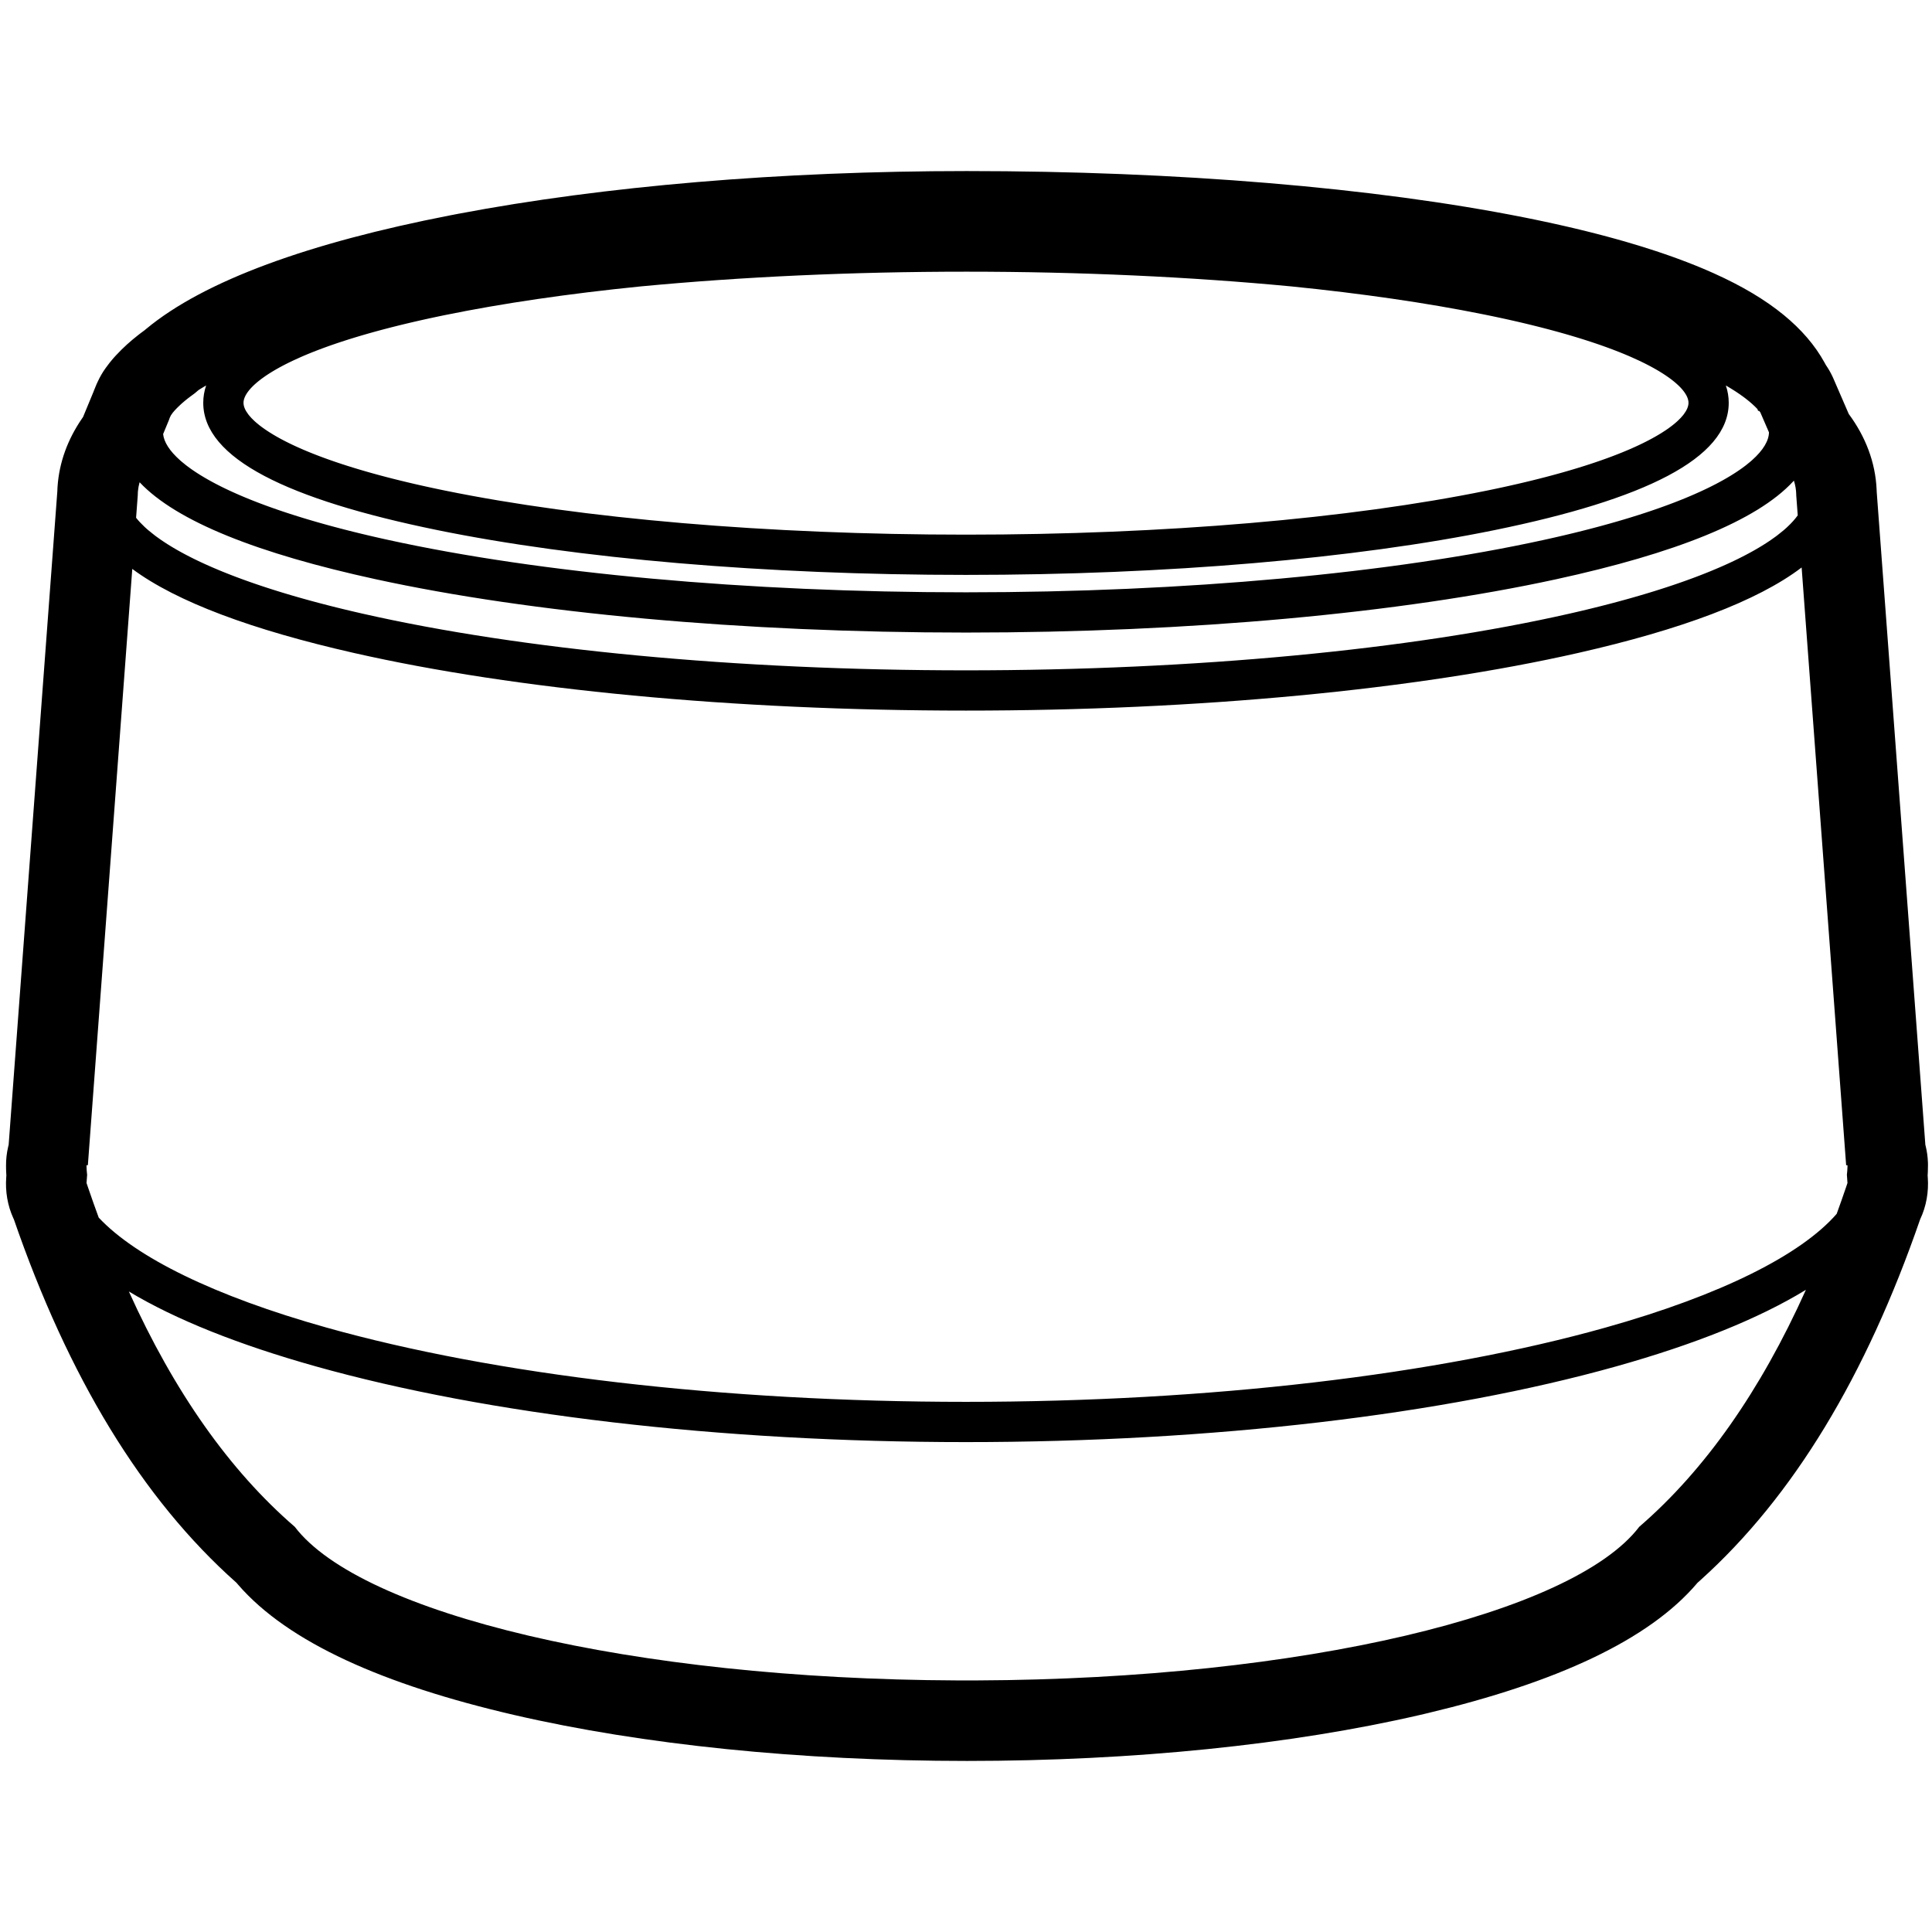
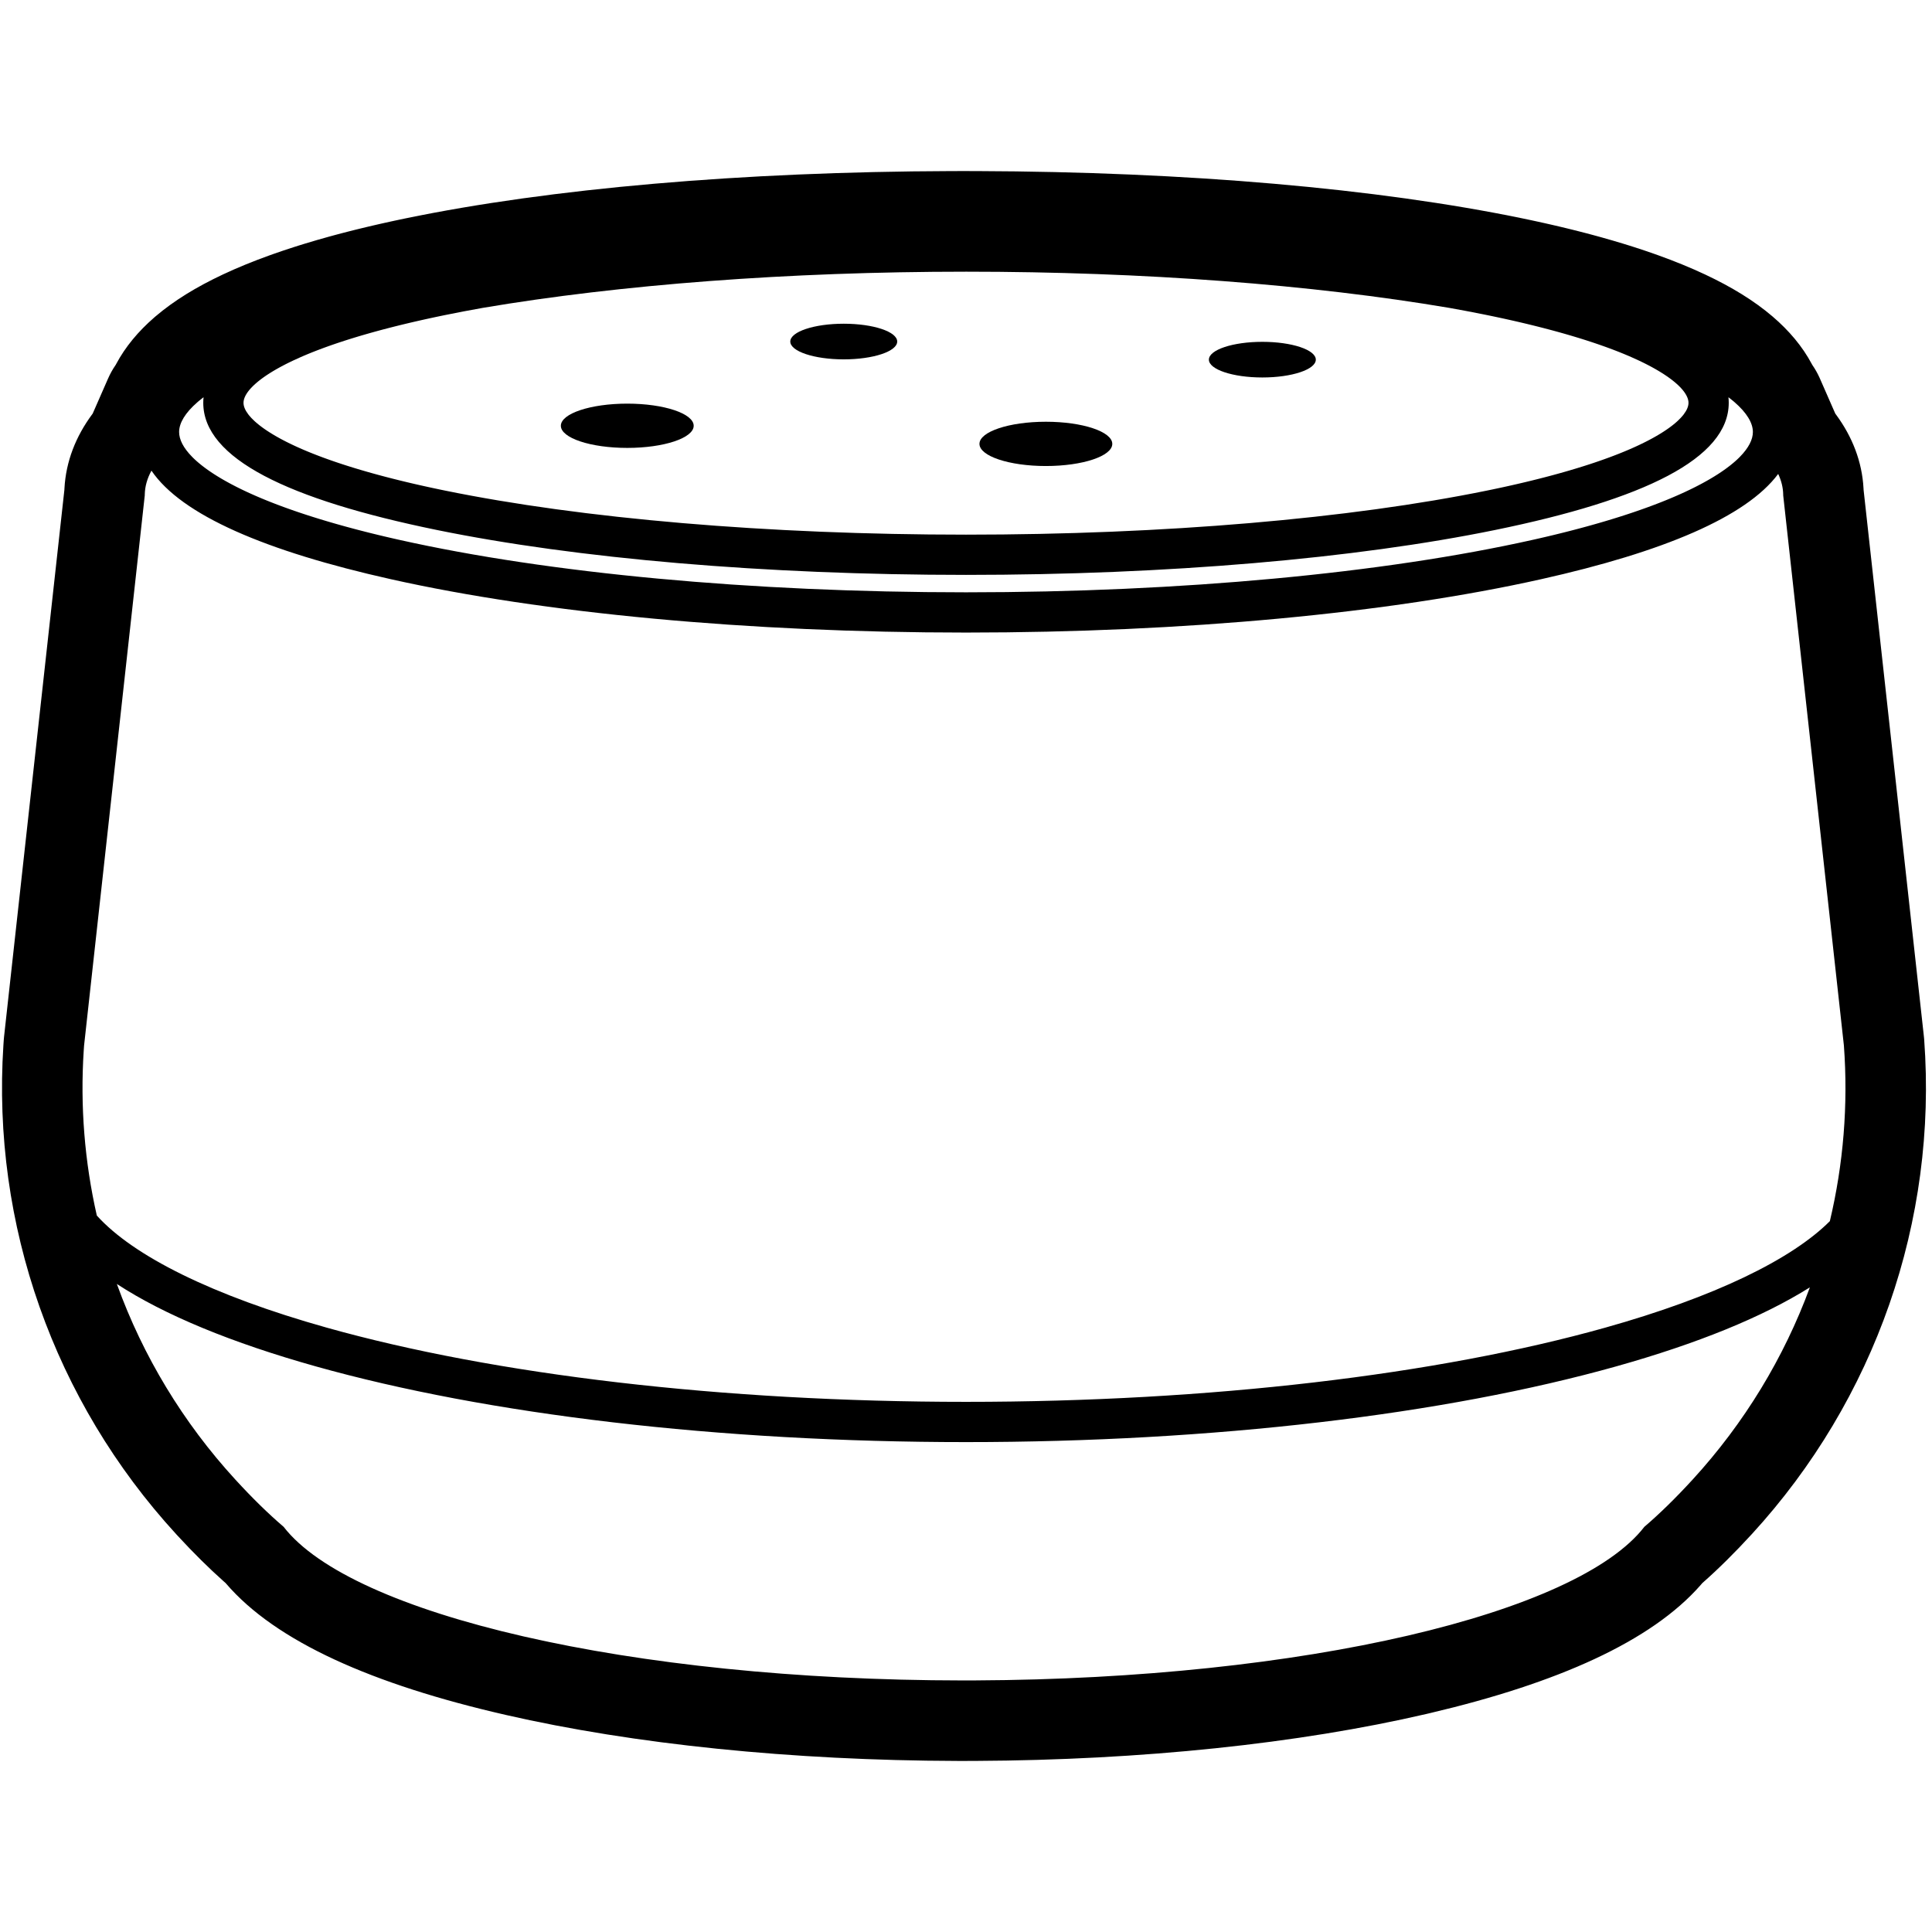
<svg xmlns="http://www.w3.org/2000/svg" height="960" viewBox="0 0 960 960" width="960">
-   <path d="m480.5 85c104.585 0 202.254 8.195 276.831 23.033l2.788.56 2.765.566c.459.095.917.19 1.374.285l2.73.575 2.707.581 2.683.587c.89.197 1.777.394 2.66.593l2.636.598c.437.1.874.201 1.309.301l2.6.607c.431.102.862.204 1.291.306l2.564.616 2.54.622 2.516.628 2.492.634 2.468.64c.409.107.817.214 1.225.322l2.431.649c.806.217 1.608.435 2.406.655l2.382.66c.79.221 1.575.443 2.357.666l2.332.672c4.639 1.35 9.129 2.736 13.465 4.157l2.155.713c1.071.358 2.133.719 3.185 1.081l2.091.728 2.065.734 2.039.74c3.039 1.114 5.991 2.248 8.852 3.402l1.895.772c.627.258 1.25.518 1.868.778l1.841.784c1.219.525 2.419 1.053 3.602 1.585 13.734 6.181 25.336 13.002 34.778 20.764 8.496 6.985 15.386 14.83 20.258 23.716l.401.743.143.273.209.302c1.169 1.717 2.213 3.539 3.116 5.455l.332.723.193.438 7.562 17.457.052.068c8.276 11.225 13.223 23.912 13.804 37.686l.029.842 24.173 324.533.142.557c.65 2.634 1.039 5.372 1.137 8.183l.02.768.005.661c0 1.082-.023 2.163-.068 3.243l-.053 1.079-.047.748.07.981c.524 7.125-.71 14.376-3.799 20.849-26.872 77.797-63.014 137.712-109.086 179.201l-1.399 1.252-.15.132-.089.109c-24.129 28.513-70.476 49.543-133.914 64.64l-1.928.456-2.04.476c-63.669 14.741-142.278 22.835-224.998 22.835-82.72 0-161.329-8.094-224.999-22.835-64.819-15.008-112.296-36.042-137.138-64.7l-.746-.871-.09-.109-.123-.109c-46.837-41.611-83.497-102.11-110.679-180.983l.171.506-.275-.588c-2.891-6.331-4.035-13.369-3.525-20.289l.007-.064.063-.876-.066-1.138-.027-.579-.023-.579-.033-1.159-.007-.419-.008-.789c-.035-3.306.333-6.522 1.056-9.602l.173-.708.072-.279 24.197-324.85.041-1.143.016-.344.041-.687c.842-12.215 5.099-23.519 12.035-33.674l.428-.62.205-.294 5.242-12.667.198-.544c.374-1.009.782-2.007 1.224-2.992l.337-.737.295-.619.044-.095c1.089-2.369 2.394-4.598 3.884-6.667l.453-.616.212-.281.034-.047c.81-1.116 1.663-2.2 2.558-3.256l.679-.786.578-.647c.238-.263.478-.523.719-.782 3.517-3.781 7.103-6.987 10.901-9.955l.737-.571.702-.535.713-.534 1.09-.805.698-.585c28.98-24.092 81.207-42.88 151.044-56.476l2.122-.41 2.199-.42c72.053-13.667 159.73-21.192 252.568-21.192zm416.845 555.9-.106.065c-23.38 14.294-55.162 27.035-94.117 37.971-85.379 23.97-200.444 37.634-323.121 37.634s-237.742-13.664-323.121-37.634c-38.256-10.74-69.594-23.22-92.85-37.203 22.579 49.974 50.058 88.949 82.437 116.926 32.95 43.206 167.467 75.686 329.127 76.331l4.907.01 4.907-.01c161.661-.645 296.178-33.125 329.123-76.33 32.562-28.133 60.167-67.387 82.815-117.76zm-113.196-316.449c-80.346 18.238-188.659 28.638-304.148 28.638s-223.802-10.399-304.148-28.638c-50.405-11.442-88.02-25.35-110.125-41.759l-22.069 296.308h-.658v.789c.03 1.052.096 2.101.206 3.146l.09.784-.296 4.114.775 2.29c1.72 5.052 3.479 10.017 5.276 14.897 18.431 19.667 57.287 38.954 113.233 54.661 83.484 23.438 196.76 36.889 317.715 36.889s234.231-13.451 317.715-36.889c57.711-16.202 97.236-36.214 114.919-56.523 1.557-4.279 3.089-8.624 4.591-13.034l.775-2.29-.296-4.119c.164-1.304.26-2.612.296-3.925v-.789h-.658l-22.121-297.02c-21.97 16.719-59.94 30.864-111.072 42.471zm107.234-85.642-.416.458c-18.203 19.679-58.936 35.762-117.711 48.561-77.469 16.87-181.902 26.489-293.256 26.489s-215.787-9.619-293.256-26.489c-58.416-12.721-99.01-28.686-117.375-48.201-.414 1.471-.69 2.951-.825 4.439l-.039.491-.055 1.603-.829 11.119c1.166 1.471 2.555 2.965 4.17 4.479l.657.605.681.607.705.609c.956.813 1.977 1.631 3.063 2.452l.826.617c.699.515 1.423 1.031 2.173 1.548l.912.621c.462.311.933.622 1.414.934l.973.624c.164.104.33.208.496.312l1.01.625 1.035.626c.175.104.35.209.527.313l1.072.627c.181.105.363.209.545.314l1.11.628c.187.105.375.209.564.314l1.147.629c.193.105.388.21.583.314l1.324.702 1.351.7 1.377.698 1.403.695 1.43.693c.721.346 1.452.691 2.193 1.035l1.494.687c.754.343 1.517.685 2.29 1.025l1.559.68c1.048.453 2.112.904 3.193 1.353l1.635.672c.275.112.55.223.827.335l1.672.668 1.697.665c.285.111.571.221.858.332l1.734.661c.291.11.583.22.876.329l1.771.656 1.796.653 1.82.65c.305.108.612.216.919.324l1.856.646c.934.322 1.877.643 2.829.963l1.916.638 1.94.634 1.964.631 1.987.628c.333.104.667.209 1.002.313l2.022.623 2.045.619c.343.103.687.206 1.031.308l2.08.614 2.103.61 2.126.607 2.148.603c.36.1.721.2 1.083.3l2.182.598 1.1.297 2.216.592 2.238.588 2.26.584 2.282.581 2.304.577 2.326.573 2.348.569 2.369.565 2.391.561 2.412.556c.404.092.808.185 1.214.277 78.776 17.882 185.632 28.142 299.721 28.142s220.944-10.259 299.721-28.142l2.423-.554c.402-.093.803-.186 1.203-.279l2.391-.561 2.369-.565 2.348-.569 2.326-.573 2.304-.577 2.282-.581 2.26-.584 2.238-.588 2.216-.592 2.194-.596c.364-.1.727-.199 1.088-.299l2.16-.601c.358-.101.715-.201 1.071-.302l2.126-.607 2.103-.61 2.08-.614 2.057-.617 2.034-.621c.337-.104.673-.208 1.008-.312l1.999-.626 1.975-.629 1.952-.633c.323-.106.646-.212.967-.318l1.916-.638c.635-.213 1.265-.427 1.892-.641l1.868-.644c.619-.215 1.233-.431 1.844-.647l1.82-.65 1.796-.653 1.771-.656 1.747-.659c.289-.11.577-.22.864-.331l1.709-.664c.283-.111.565-.222.845-.333l1.672-.668c.277-.112.552-.223.827-.335l1.635-.672c1.081-.449 2.146-.9 3.193-1.353l1.559-.68c.773-.341 1.536-.683 2.29-1.025l1.494-.687c.741-.344 1.472-.689 2.193-1.035l1.43-.693 1.403-.695 1.377-.698 1.351-.7 1.324-.702 1.159-.629c.191-.105.381-.21.57-.314l1.122-.628c.37-.209.736-.419 1.097-.628l1.072-.627 1.048-.626c.173-.104.344-.209.514-.313l1.01-.625c.166-.104.332-.208.496-.312l.973-.624c.481-.312.952-.623 1.414-.934l.912-.621c.75-.517 1.474-1.033 2.173-1.548l.826-.617c1.086-.822 2.106-1.639 3.063-2.452l.705-.609.681-.607.657-.605c2.059-1.929 3.75-3.827 5.079-5.684l-.739-9.914-.005-.46c-.046-2.317-.437-4.615-1.163-6.891zm-788.953-47.271-.101.06-1.007.59c-.166.098-.33.196-.494.294l-.97.588c-.479.294-.948.587-1.407.88l.266-.171c-.11.09-.22.18-.329.27l-1.459 1.235-.19.152-.353.269-1.704 1.255-.646.485-.697.536-.743.587-.517.42-.533.443-.825.708c-.093.082-.187.164-.281.248l-.57.513c-.479.437-.966.899-1.458 1.385l-.592.596c-.099.101-.198.204-.297.307l-.595.632c-.099.107-.198.216-.298.325-.584.644-1.056 1.258-1.436 1.844l-.182.291-.063.001-.161.387c-.307.557-.531 1.087-.693 1.593l-.09.301-2.949 7.124c.412 3.955 3.185 8.384 8.455 13.056l.649.566c.661.567 1.359 1.137 2.093 1.71l.747.574c.126.096.254.192.383.288l.783.577c.265.193.535.386.808.579l.833.58c.282.194.568.388.858.582l.882.584c.298.195.601.39.907.585l.932.586c.157.098.316.196.475.294l.97.588.995.589c.504.295 1.017.59 1.539.886l1.057.592c.178.099.358.197.538.296l1.095.593 1.121.593.57.297c.641.332 1.292.663 1.952.994l1.335.66c.225.11.45.219.677.329l1.374.656c.231.109.463.218.697.327l1.413.653c.951.434 1.919.867 2.904 1.299l1.491.646c.251.107.502.215.755.322l1.529.642.774.32 1.567.638c.263.106.528.212.793.318l1.605.634c.27.105.54.211.812.316l1.643.63c.828.314 1.665.628 2.511.94l1.705.623 1.729.62c.29.103.582.206.874.309l1.766.616 1.79.613c.3.102.602.204.904.305l1.827.608 1.851.605 1.874.602 1.898.599 1.922.596 1.945.593c.326.099.653.197.981.295l1.98.588c.332.098.665.195.999.293l2.015.583c.338.097.677.194 1.016.29l2.05.578c.344.096.688.192 1.033.288l2.084.573 2.107.569 2.129.565c.357.094.714.188 1.073.281l2.163.56 2.185.556 2.207.553 2.229.549 2.251.545 2.273.541 2.295.538c.384.089.769.178 1.155.267l2.327.532 2.348.528 2.37.524c75.447 16.539 177.792 26.028 287.065 26.028s211.618-9.489 287.065-26.028l2.37-.524 2.348-.528 1.166-.265 2.316-.534 2.295-.538 2.273-.541 2.251-.545 2.229-.549 2.207-.553c.366-.092.731-.185 1.095-.278l2.174-.558 2.152-.562c.357-.094.713-.188 1.067-.282l2.118-.567 2.095-.571 2.073-.574c.344-.096.686-.192 1.028-.288l2.038-.579c.338-.097.675-.194 1.011-.291l2.004-.584c.332-.098.663-.196.993-.293l1.969-.589 1.945-.593 1.922-.596 1.898-.599 1.874-.602 1.851-.605 1.827-.608c.302-.102.604-.203.904-.305l1.79-.613 1.766-.616c.292-.103.584-.206.874-.309l1.729-.62c.286-.104.571-.207.855-.311l1.692-.624c.56-.209 1.116-.418 1.668-.627l1.643-.63c.272-.105.542-.211.812-.316l1.605-.634c.265-.106.53-.212.793-.318l1.567-.638c.259-.107.517-.213.774-.32l1.529-.642c.253-.107.504-.214.755-.322l1.491-.646c.985-.431 1.953-.864 2.904-1.299l1.413-.653c.233-.109.466-.218.697-.327l1.374-.656c.227-.11.453-.219.677-.329l1.335-.66c.661-.33 1.311-.662 1.952-.994.191-.099.381-.198.57-.297l1.121-.593c.185-.099.368-.198.551-.296l1.083-.592c.178-.099.356-.197.532-.296l1.045-.591c.344-.197.684-.394 1.02-.59l.995-.589c.164-.098.326-.196.488-.294l.957-.588.932-.586c.307-.195.609-.39.907-.585l.882-.584c.435-.291.861-.582 1.277-.873l.82-.58c.135-.096.268-.193.401-.289l.783-.577c.129-.096.256-.192.383-.288l.747-.574c.734-.573 1.432-1.143 2.093-1.71l.649-.566c5.73-5.08 8.509-9.873 8.509-14.083l-.003.165-4.326-9.986c-.191-.23-.388-.461-.592-.692l-.493.001-.309-.881c-1.616-1.714-3.579-3.469-5.898-5.252l-.759-.575-.783-.577c-.663-.482-1.352-.965-2.067-1.45l-.87-.583c-.147-.097-.295-.195-.444-.292l-.907-.585c-.46-.293-.929-.586-1.407-.88l-.97-.588c-.327-.196-.659-.393-.995-.589l-.607-.353c.949 2.791 1.429 5.663 1.429 8.618 0 27.67-42.145 48.057-116.073 63.184-69.468 14.214-163.097 22.316-262.927 22.316s-193.459-8.103-262.927-22.316c-73.928-15.126-116.073-35.514-116.073-63.184 0-2.956.481-5.828 1.43-8.62zm377.57-56.539c-56.734 0-111.6 2.558-161.804 7.332-35.756 3.6-68.571 8.397-97.114 14.237l-1.132.233c-.376.078-.752.155-1.126.233l-2.236.47c-.371.079-.741.157-1.11.236l-2.204.475-2.182.479-2.16.483c-.358.081-.715.162-1.072.243l-2.127.488-2.105.491-2.082.495-2.06.498c-.341.083-.682.167-1.021.25l-2.026.503-2.003.507-1.98.51-1.957.513c-.324.086-.648.172-.97.258l-1.922.518-1.899.521-1.875.524-1.852.527-1.828.53-1.804.533-1.78.536-1.756.539-1.732.542-1.707.544-1.683.547-1.658.55c-.274.092-.548.184-.82.276l-1.621.554c-.536.185-1.068.371-1.596.557l-1.571.559-1.545.562c-.255.094-.51.188-.763.282l-1.507.565-1.482.568-1.456.57c-.241.095-.48.191-.718.286l-1.417.574c-.234.096-.467.192-.699.288l-1.378.577c-.228.096-.454.193-.679.289l-1.339.58c-1.326.581-2.611 1.166-3.857 1.754l-1.232.589-1.062.519-1.036.518c-.171.086-.34.173-.508.259l-.998.517-.972.515-.946.514-.921.512c-.151.085-.302.17-.451.255l-.883.509c-.29.17-.576.339-.858.508l-.833.506c-.273.168-.543.336-.808.503l-.783.501-.758.499-.733.496-.708.493-.683.491-.659.488c-.323.243-.637.485-.942.726l-.597.48-.573.476-.549.473c-.268.236-.528.47-.778.703l-.488.464c-.238.231-.467.46-.688.688l-.428.454c-.208.226-.408.45-.598.673l-.369.443c-1.846 2.276-2.745 4.37-2.745 6.204 0 1.715.787 3.658 2.399 5.766l.345.438c.714.881 1.571 1.79 2.571 2.721l.512.468c.087.078.176.157.265.235l.549.473c.28.237.57.476.869.716l.61.481c.207.161.419.323.634.485l.659.488c.112.082.225.163.339.245l.696.492c.118.082.237.165.357.247l.733.496.758.499.783.501.808.503c.137.084.274.168.413.253l.845.507.87.509c.147.085.295.17.445.255l.908.511.934.513c.158.086.317.171.476.257l.972.515.998.517c.168.086.338.172.508.259l1.036.518 1.062.519c.406.197.817.393 1.232.589l1.259.587c.636.293 1.282.585 1.939.876l1.326.581c.223.097.447.193.673.29l1.365.578 1.391.576c.234.096.469.191.705.287l1.43.572 1.456.57 1.482.568c.249.094.499.189.75.283l1.52.564 1.545.562 1.571.559 1.596.557c.268.093.537.185.807.277l1.633.553c.274.092.55.184.826.275l1.67.549 1.695.546 1.719.543 1.744.54 1.768.537 1.792.535 1.816.532 1.84.529 1.864.526 1.887.523 1.911.519c.32.086.642.172.964.259l1.946.515 1.969.511 1.992.508 3.03.756 2.049.5 2.071.497 2.094.493 2.116.49c.354.081.71.162 1.066.243l2.149.484 2.171.481 2.193.477 2.215.473 2.236.47 2.258.466c68.041 13.922 160.353 21.91 258.918 21.91s190.877-7.989 258.918-21.91l2.258-.466 2.236-.47 2.215-.473 2.193-.477 2.171-.481c.36-.08.719-.161 1.077-.242l2.138-.486 2.116-.49 2.094-.493 2.071-.497 2.049-.5 3.03-.756c.334-.084.667-.169.999-.254l1.98-.51 1.957-.513 1.934-.516 1.911-.519 1.887-.523 1.864-.526 1.84-.529 1.816-.532 1.792-.535 1.768-.537 1.744-.54 1.719-.543 1.695-.546c.28-.091.56-.183.838-.274l1.658-.55c.274-.092.548-.184.82-.276l1.621-.554 1.596-.557 1.571-.559 1.545-.562 1.52-.564c.251-.094.501-.189.75-.283l1.482-.568 1.456-.57 1.43-.572c.236-.096.471-.191.705-.287l1.391-.576 1.365-.578c.225-.097.45-.193.673-.29l1.326-.581c.656-.291 1.302-.583 1.939-.876l1.259-.587c.415-.196.826-.392 1.232-.589l1.062-.519c.175-.086.349-.173.521-.259l1.023-.518.998-.517.972-.515c.16-.086.319-.171.476-.257l.934-.513.908-.511c.149-.085.297-.17.445-.255l.87-.509c.143-.085.285-.169.426-.254l.833-.506.808-.503.783-.501.758-.499.733-.496c.12-.082.239-.165.357-.247l.696-.492c.114-.082.227-.163.339-.245l.659-.488c.215-.162.427-.324.634-.485l.61-.481c.299-.24.588-.479.869-.716l.549-.473c.089-.079.178-.157.265-.235l.512-.468c1.001-.931 1.857-1.84 2.571-2.721l.345-.438c1.612-2.107 2.399-4.05 2.399-5.766 0-1.834-.899-3.927-2.745-6.204l-.369-.443c-.19-.223-.39-.447-.598-.673l-.428-.454c-.22-.228-.449-.457-.688-.688l-.488-.464c-.25-.233-.509-.467-.778-.703l-.549-.473-.573-.476-.597-.48c-.305-.241-.619-.483-.942-.726l-.659-.488-.683-.491-.708-.493-.733-.496-.758-.499-.783-.501c-.398-.251-.804-.503-1.221-.756l-.845-.507c-.286-.169-.576-.339-.87-.509l-.896-.51-.921-.512-.946-.514-.972-.515c-.164-.086-.329-.172-.496-.258l-1.01-.517-1.036-.518-1.062-.519-1.232-.589c-1.246-.588-2.532-1.172-3.857-1.754l-1.339-.58c-.225-.097-.452-.193-.679-.289l-1.378-.577c-.232-.096-.465-.192-.699-.288l-1.417-.574c-.238-.095-.478-.191-.718-.286l-1.456-.57-1.482-.568-1.507-.565c-.507-.188-1.018-.376-1.533-.563l-1.558-.56-1.583-.558c-.532-.186-1.068-.371-1.608-.555l-1.633-.553-1.658-.55-1.683-.547c-.282-.091-.566-.182-.851-.273l-1.719-.543-1.744-.54-1.768-.537-1.792-.535-1.816-.532-1.84-.529-1.864-.526-1.887-.523-1.911-.519-1.934-.516-1.957-.513c-.328-.085-.657-.17-.987-.255l-1.992-.508-2.015-.505-2.037-.502c-.341-.083-.684-.167-1.027-.25l-2.071-.497-2.094-.493-2.116-.49-2.138-.486c-.358-.081-.717-.161-1.077-.242l-2.171-.481-2.193-.477-2.215-.473c-.371-.079-.743-.157-1.115-.235l-2.247-.468-3.18-.648c-28.093-5.659-60.235-10.317-95.184-13.833-50.172-4.767-104.996-7.321-161.685-7.321z" />
+   <g fill="#000" fill-rule="evenodd">
+     <path d="m478.437 85 6.879.01c104.327.327 199.271 8.629 271.182 23.506 1.399.289 2.789.581 4.17.875l2.75.592 2.725.598c.452.1.903.201 1.353.301l2.688.608 2.664.614 2.639.62 2.614.627 2.589.633c.429.106.858.212 1.285.319l2.552.643 2.527.649c.419.109.837.218 1.254.327l2.489.659c.825.221 1.647.442 2.464.665l2.438.672c3.638 1.012 7.19 2.047 10.654 3.103l2.297.707c.381.118.76.237 1.139.356l2.258.717c3.367 1.08 6.646 2.182 9.835 3.305l2.113.752c8.398 3.022 16.157 6.199 23.251 9.531 13.208 6.204 24.393 13.061 33.514 20.856 8.188 6.998 14.82 14.83 19.514 23.632l.212.402.113.163c1.334 1.936 2.509 4.006 3.5 6.196l.196.44 7.647 17.435.424.573c8.04 10.945 12.902 23.287 13.612 36.689l.03.636 29.975 271.708c.027.24.051.481.073.722l.06.723c6.64 90.05-24.31 178.838-85.604 245.692-8.448 9.215-16.637 17.329-24.61 24.35l-.036.03-.821.952c-24.545 28.015-70.972 48.693-134.372 63.624l-2.028.474c-63.226 14.685-141.386 22.926-223.96 23.299l-4.959.013h-3.874c-82.608-.211-161.005-8.303-224.601-22.875-66.026-15.129-114.165-36.357-139.005-65.355l-.113-.134-1.034-.914c-7.338-6.532-14.859-13.984-22.598-22.365l-1.013-1.1c-60.663-66.166-91.624-153.841-85.792-242.991l.176-2.536c.037-.538.086-1.074.145-1.61l29.974-271.703.033-.687c.723-13.457 5.64-25.863 13.764-36.851l.267-.359 7.65-17.441c1.032-2.353 2.273-4.571 3.696-6.636l.112-.163.213-.402c4.577-8.582 10.996-16.242 18.903-23.106l.611-.526c9.121-7.795 20.306-14.652 33.514-20.856 7.094-3.332 14.853-6.509 23.251-9.531l2.113-.752c3.189-1.124 6.468-2.225 9.835-3.305l2.258-.717c.378-.119.758-.238 1.139-.356l2.297-.707c3.849-1.173 7.807-2.32 11.87-3.439l2.451-.669c.411-.111.822-.222 1.235-.332l2.489-.659c.417-.109.835-.218 1.254-.327l2.527-.649 2.552-.643c.427-.107.856-.213 1.285-.319l2.589-.633 2.614-.627 2.639-.62 2.664-.614c.446-.102.893-.203 1.341-.305l2.701-.604 2.725-.598c.456-.099.913-.198 1.372-.297l2.762-.588c.925-.195 1.853-.389 2.786-.582 71.911-14.877 166.855-23.178 271.236-23.506zm-420.369 553.0.09.251c12.845 35.466 32.69 68.48 58.815 96.974 8.414 9.177 16.398 16.989 23.952 23.435 33.642 43.577 171.9 76.243 337.454 76.34h1.242l4.959-.013c163.35-.738 299.189-33.186 332.495-76.327 7.554-6.446 15.538-14.258 23.952-23.435 25.775-28.113 45.438-60.627 58.296-95.554-23.559 14.82-56.075 27.999-96.202 39.265-85.379 23.97-200.444 37.634-323.121 37.634s-237.742-13.664-323.121-37.634c-41.628-11.687-75.065-25.434-98.811-40.936zm17.189-404.138-.039.076c-2.088 3.855-3.201 7.78-3.28 11.763l-.005.46-30.156 273.346-.165 2.371c-1.818 27.793.439 55.43 6.497 82.12 18.033 20.021 57.261 39.705 114.176 55.684 83.484 23.438 196.76 36.889 317.715 36.889s234.231-13.451 317.715-36.889c54.276-15.238 92.467-33.845 111.53-52.901 6.721-28.307 9.158-57.714 6.978-87.274l-30.156-273.346-.005-.46c-.069-3.446-.912-6.849-2.49-10.201-15.939 21.368-57.001 38.713-117.841 52.316-75.491 16.879-177.242 26.501-285.732 26.501s-210.241-9.623-285.732-26.501c-62.389-13.949-103.98-31.833-119.012-53.954zm783.599-36.49c.096.921.145 1.849.145 2.787 0 27.67-42.145 48.057-116.073 63.184-69.468 14.214-163.097 22.316-262.927 22.316s-193.459-8.103-262.927-22.316c-73.928-15.126-116.073-35.514-116.073-63.184 0-.937.048-1.866.145-2.787-.812.62-1.583 1.236-2.312 1.848l-.674.575c-6.172 5.352-9.159 10.415-9.159 14.864 0 3.734 2.104 7.901 6.429 12.308l.564.564c.096.094.193.188.291.283l.601.568c.102.095.205.19.309.285l.637.571c.108.095.217.191.328.286l.674.575c.343.288.695.576 1.056.866l.735.58c.373.29.756.581 1.148.873l.796.584c.404.293.818.586 1.241.88l.858.588.883.59.908.591c.153.099.308.197.463.296l.945.593c.16.099.32.198.482.297l.983.595c.166.099.333.198.501.298l1.02.596 1.046.597c.705.398 1.428.797 2.167 1.197l1.122.599c.634.335 1.279.67 1.933 1.003l1.322.666 1.348.664 1.374.661 1.4.659 1.427.657c.72.328 1.449.655 2.188.98l1.491.65 1.517.648c.255.108.511.215.768.323l1.555.644c.261.107.524.214.787.321l1.593.64c.268.106.536.213.806.319l1.63.636 1.655.633 1.68.63 1.705.627 1.729.624 1.754.621 1.778.618c.298.103.598.205.898.308l1.814.614 1.838.611 1.862.607 1.886.604 1.91.601 1.933.598 1.957.594 1.98.591 2.003.588 2.026.584c.34.097.68.194 1.022.291l2.061.579 2.083.575c.349.096.699.191 1.05.286l2.117.57c.355.095.71.189 1.067.284l2.151.564c.36.094.722.187 1.084.281l2.184.559 2.206.555 2.228.551 2.25.547 2.272.543c.38.09.762.18 1.144.27l2.304.537 2.326.533 2.347.529c73.943 16.533 174.258 26.019 281.368 26.019s207.425-9.487 281.368-26.019c.393-.088.785-.176 1.176-.264l2.336-.531 2.315-.535 2.294-.539c.38-.09.76-.181 1.139-.271l2.261-.545 2.239-.549 2.217-.553 2.195-.557 2.173-.561c.36-.094.72-.188 1.078-.282l2.14-.566c.355-.095.709-.189 1.061-.284l2.106-.572c.349-.096.697-.191 1.045-.287l2.072-.577 2.049-.581 2.026-.584 2.003-.588 1.98-.591 1.957-.594 1.933-.598 1.91-.601 1.886-.604 1.862-.607 1.838-.611 1.814-.614.898-.308 1.778-.618 1.754-.621 1.729-.624 1.705-.627 1.68-.63 1.655-.633 1.63-.636c.27-.106.538-.213.806-.319l1.593-.64c.263-.107.526-.214.787-.321l1.555-.644c.257-.108.513-.215.768-.323l1.517-.648 1.491-.65c.739-.326 1.469-.653 2.188-.98l1.427-.657 1.4-.659 1.374-.661 1.348-.664 1.322-.666c.654-.334 1.299-.668 1.933-1.003l.564-.3 1.109-.599c.548-.299 1.087-.598 1.616-.897l1.046-.597c.172-.099.343-.199.513-.298l1.008-.596.983-.595c.162-.099.322-.198.482-.297l.945-.593c.155-.099.31-.197.463-.296l.908-.591.883-.59c.145-.098.289-.196.432-.294l.846-.588c.278-.196.551-.391.821-.586l.796-.584c.392-.292.775-.583 1.148-.873l.735-.58c.361-.289.713-.578 1.056-.866l.674-.575c.11-.096.219-.191.328-.286l.637-.571c.104-.095.207-.19.309-.285l.601-.568c.098-.094.195-.189.291-.283l.564-.564c4.325-4.407 6.429-8.573 6.429-12.308 0-4.449-2.987-9.512-9.159-14.864l-.674-.575c-.8-.672-1.65-1.347-2.55-2.027zm-378.855-62.372c-88.315 0-172.011 6.45-240.113 17.98-6.452 1.148-12.725 2.345-18.805 3.589l-1.132.233-1.126.233-2.236.47c-.371.079-.741.157-1.11.236l-2.204.475-2.182.479-2.16.483c-.358.081-.715.162-1.072.243l-2.127.488-2.105.491-2.082.495-2.06.498c-.341.083-.682.167-1.021.25l-2.026.503-2.003.507-1.98.51-1.957.513c-.324.086-.648.172-.97.258l-1.922.518-1.899.521-1.875.524-1.852.527-1.828.53-1.804.533-1.78.536-1.756.539-1.732.542-1.707.544-1.683.547-1.658.55c-.274.092-.548.184-.82.276l-1.621.554c-.536.185-1.068.371-1.596.557l-1.571.559-1.545.562c-.255.094-.51.188-.763.282l-1.507.565-1.482.568-1.456.57c-.241.095-.48.191-.718.286l-1.417.574c-.234.096-.467.192-.699.288l-1.378.577c-.228.096-.454.193-.679.289l-1.339.58c-1.326.581-2.611 1.166-3.857 1.754l-1.232.589-1.062.519-1.036.518c-.171.086-.34.173-.508.259l-.998.517-.972.515-.946.514-.921.512c-.151.085-.302.17-.451.255l-.883.509c-.29.17-.576.339-.858.508l-.833.506c-.273.168-.543.336-.808.503l-.783.501-.758.499-.733.496-.708.493-.683.491-.659.488c-.323.243-.637.485-.942.726l-.597.48-.573.476-.549.473c-.268.236-.528.47-.778.703l-.488.464c-.238.231-.467.46-.688.688l-.428.454c-.208.226-.408.45-.598.673l-.369.443c-1.846 2.276-2.745 4.37-2.745 6.204 0 1.715.787 3.658 2.399 5.766l.345.438c.714.881 1.571 1.79 2.571 2.721l.512.468c.087.078.176.157.265.235l.549.473c.28.237.57.476.869.716l.61.481c.207.161.419.323.634.485l.659.488c.112.082.225.163.339.245l.696.492c.118.082.237.165.357.247l.733.496.758.499.783.501.808.503c.137.084.274.168.413.253l.845.507.87.509c.147.085.295.17.445.255l.908.511.934.513c.158.086.317.171.476.257l.972.515.998.517c.168.086.338.172.508.259l1.036.518 1.062.519c.406.197.817.393 1.232.589l1.259.587c.636.293 1.282.585 1.939.876l1.326.581c.223.097.447.193.673.29l1.365.578 1.391.576c.234.096.469.191.705.287l1.43.572 1.456.57 1.482.568c.249.094.499.189.75.283l1.52.564 1.545.562 1.571.559 1.596.557c.268.093.537.185.807.277l1.633.553c.274.092.55.184.826.275l1.67.549 1.695.546 1.719.543 1.744.54 1.768.537 1.792.535 1.816.532 1.84.529 1.864.526 1.887.523 1.911.519.964.259 1.946.515 1.969.511 1.992.508 3.03.756 2.049.5 2.071.497 2.094.493 2.116.49c.354.081.71.162 1.066.243l2.149.484 2.171.481 2.193.477 2.215.473 2.236.47 2.258.466c68.041 13.922 160.353 21.91 258.918 21.91s190.877-7.989 258.918-21.91l2.258-.466 2.236-.47 2.215-.473 2.193-.477 2.171-.481c.36-.08.719-.161 1.077-.242l2.138-.486 2.116-.49 2.094-.493 2.071-.497 2.049-.5 3.03-.756c.334-.084.667-.169.999-.254l1.98-.51 1.957-.513 1.934-.516 1.911-.519 1.887-.523 1.864-.526 1.84-.529 1.816-.532 1.792-.535 1.768-.537 1.744-.54 1.719-.543 1.695-.546c.28-.091.56-.183.838-.274l1.658-.55c.274-.092.548-.184.82-.276l1.621-.554 1.596-.557 1.571-.559 1.545-.562 1.52-.564c.251-.094.501-.189.75-.283l1.482-.568 1.456-.57 1.43-.572c.236-.096.471-.191.705-.287l1.391-.576 1.365-.578c.225-.097.45-.193.673-.29l1.326-.581c.656-.291 1.302-.583 1.939-.876l1.259-.587c.415-.196.826-.392 1.232-.589l1.062-.519c.175-.086.349-.173.521-.259l1.023-.518.998-.517.972-.515c.16-.086.319-.171.476-.257l.934-.513.908-.511c.149-.085.297-.17.445-.255l.87-.509c.143-.085.285-.169.426-.254l.833-.506.808-.503.783-.501.758-.499.733-.496c.12-.082.239-.165.357-.247l.696-.492c.114-.082.227-.163.339-.245l.659-.488c.215-.162.427-.324.634-.485l.61-.481c.299-.24.588-.479.869-.716l.549-.473c.089-.079.178-.157.265-.235l.512-.468c1.001-.931 1.857-1.84 2.571-2.721l.345-.438c1.612-2.107 2.399-4.05 2.399-5.766 0-1.834-.899-3.927-2.745-6.204l-.369-.443c-.19-.223-.39-.447-.598-.673l-.428-.454c-.22-.228-.449-.457-.688-.688l-.488-.464c-.25-.233-.509-.467-.778-.703l-.549-.473-.573-.476-.597-.48c-.305-.241-.619-.483-.942-.726l-.659-.488-.683-.491-.708-.493-.733-.496-.758-.499-.783-.501c-.398-.251-.804-.503-1.221-.756l-.845-.507c-.286-.169-.576-.339-.87-.509l-.896-.51-.921-.512-.946-.514-.972-.515c-.164-.086-.329-.172-.496-.258l-1.01-.517-1.036-.518-1.062-.519-1.232-.589c-1.246-.588-2.532-1.172-3.857-1.754l-1.339-.58c-.225-.097-.452-.193-.679-.289l-1.378-.577c-.232-.096-.465-.192-.699-.288l-1.417-.574c-.238-.095-.478-.191-.718-.286l-1.456-.57-1.482-.568-1.507-.565c-.507-.188-1.018-.376-1.533-.563l-1.558-.56-1.583-.558c-.532-.186-1.068-.371-1.608-.555l-1.633-.553-1.658-.55-1.683-.547c-.282-.091-.566-.182-.851-.273l-1.719-.543-1.744-.54-1.768-.537-1.792-.535-1.816-.532-1.84-.529-1.864-.526-1.887-.523-1.911-.519-1.934-.516-1.957-.513c-.328-.085-.657-.17-.987-.255l-1.992-.508-2.015-.505-2.037-.502c-.341-.083-.684-.167-1.027-.25l-2.071-.497-2.094-.493-2.116-.49-2.138-.486c-.358-.081-.717-.161-1.077-.242l-2.171-.481-2.193-.477-2.215-.473c-.371-.079-.743-.157-1.115-.235l-2.247-.468-3.18-.648c-5.443-1.096-11.038-2.155-16.776-3.175-68.097-11.53-151.786-17.978-240.094-17.978z" fill-rule="nonzero" />
+     <ellipse cx="419.253" cy="169.709" rx="26.565" ry="8.855" />
+     <ellipse cx="311.688" cy="211.564" rx="33" ry="11" />
+     <ellipse cx="627.253" cy="178.709" rx="26.565" ry="8.855" />
+     <ellipse cx="519.688" cy="220.564" rx="33" ry="11" />
+   </g>
</svg>
